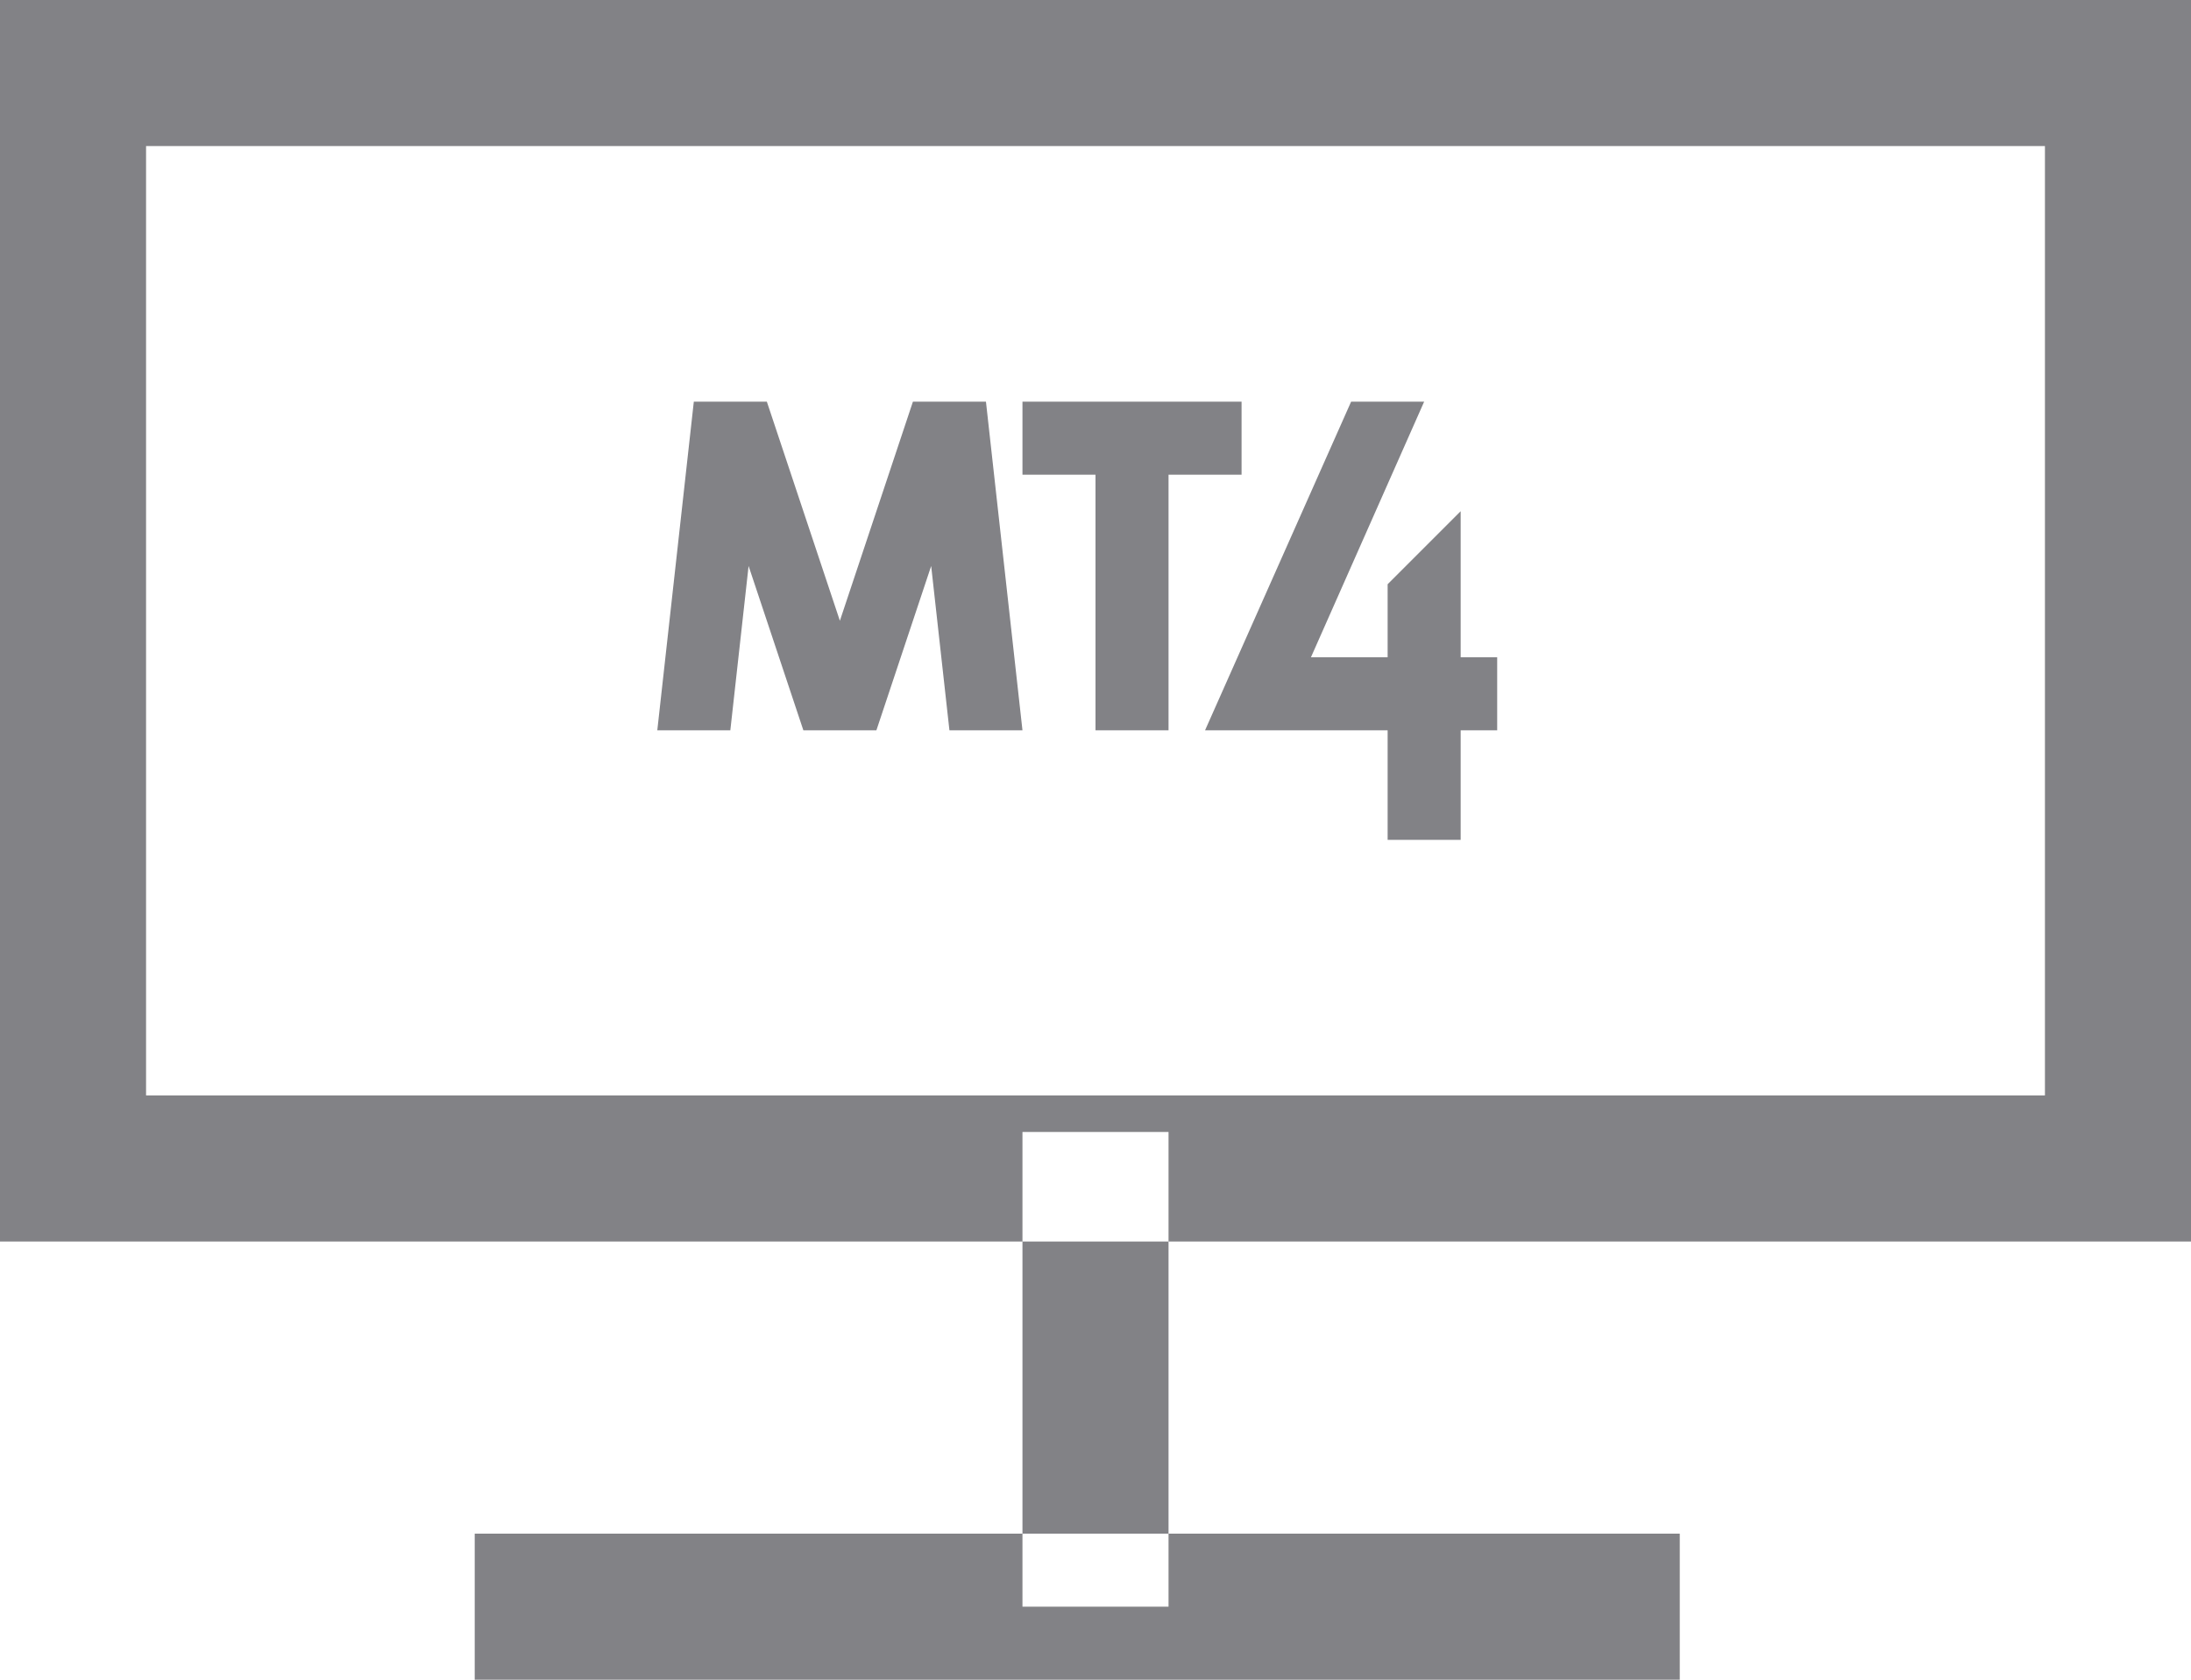
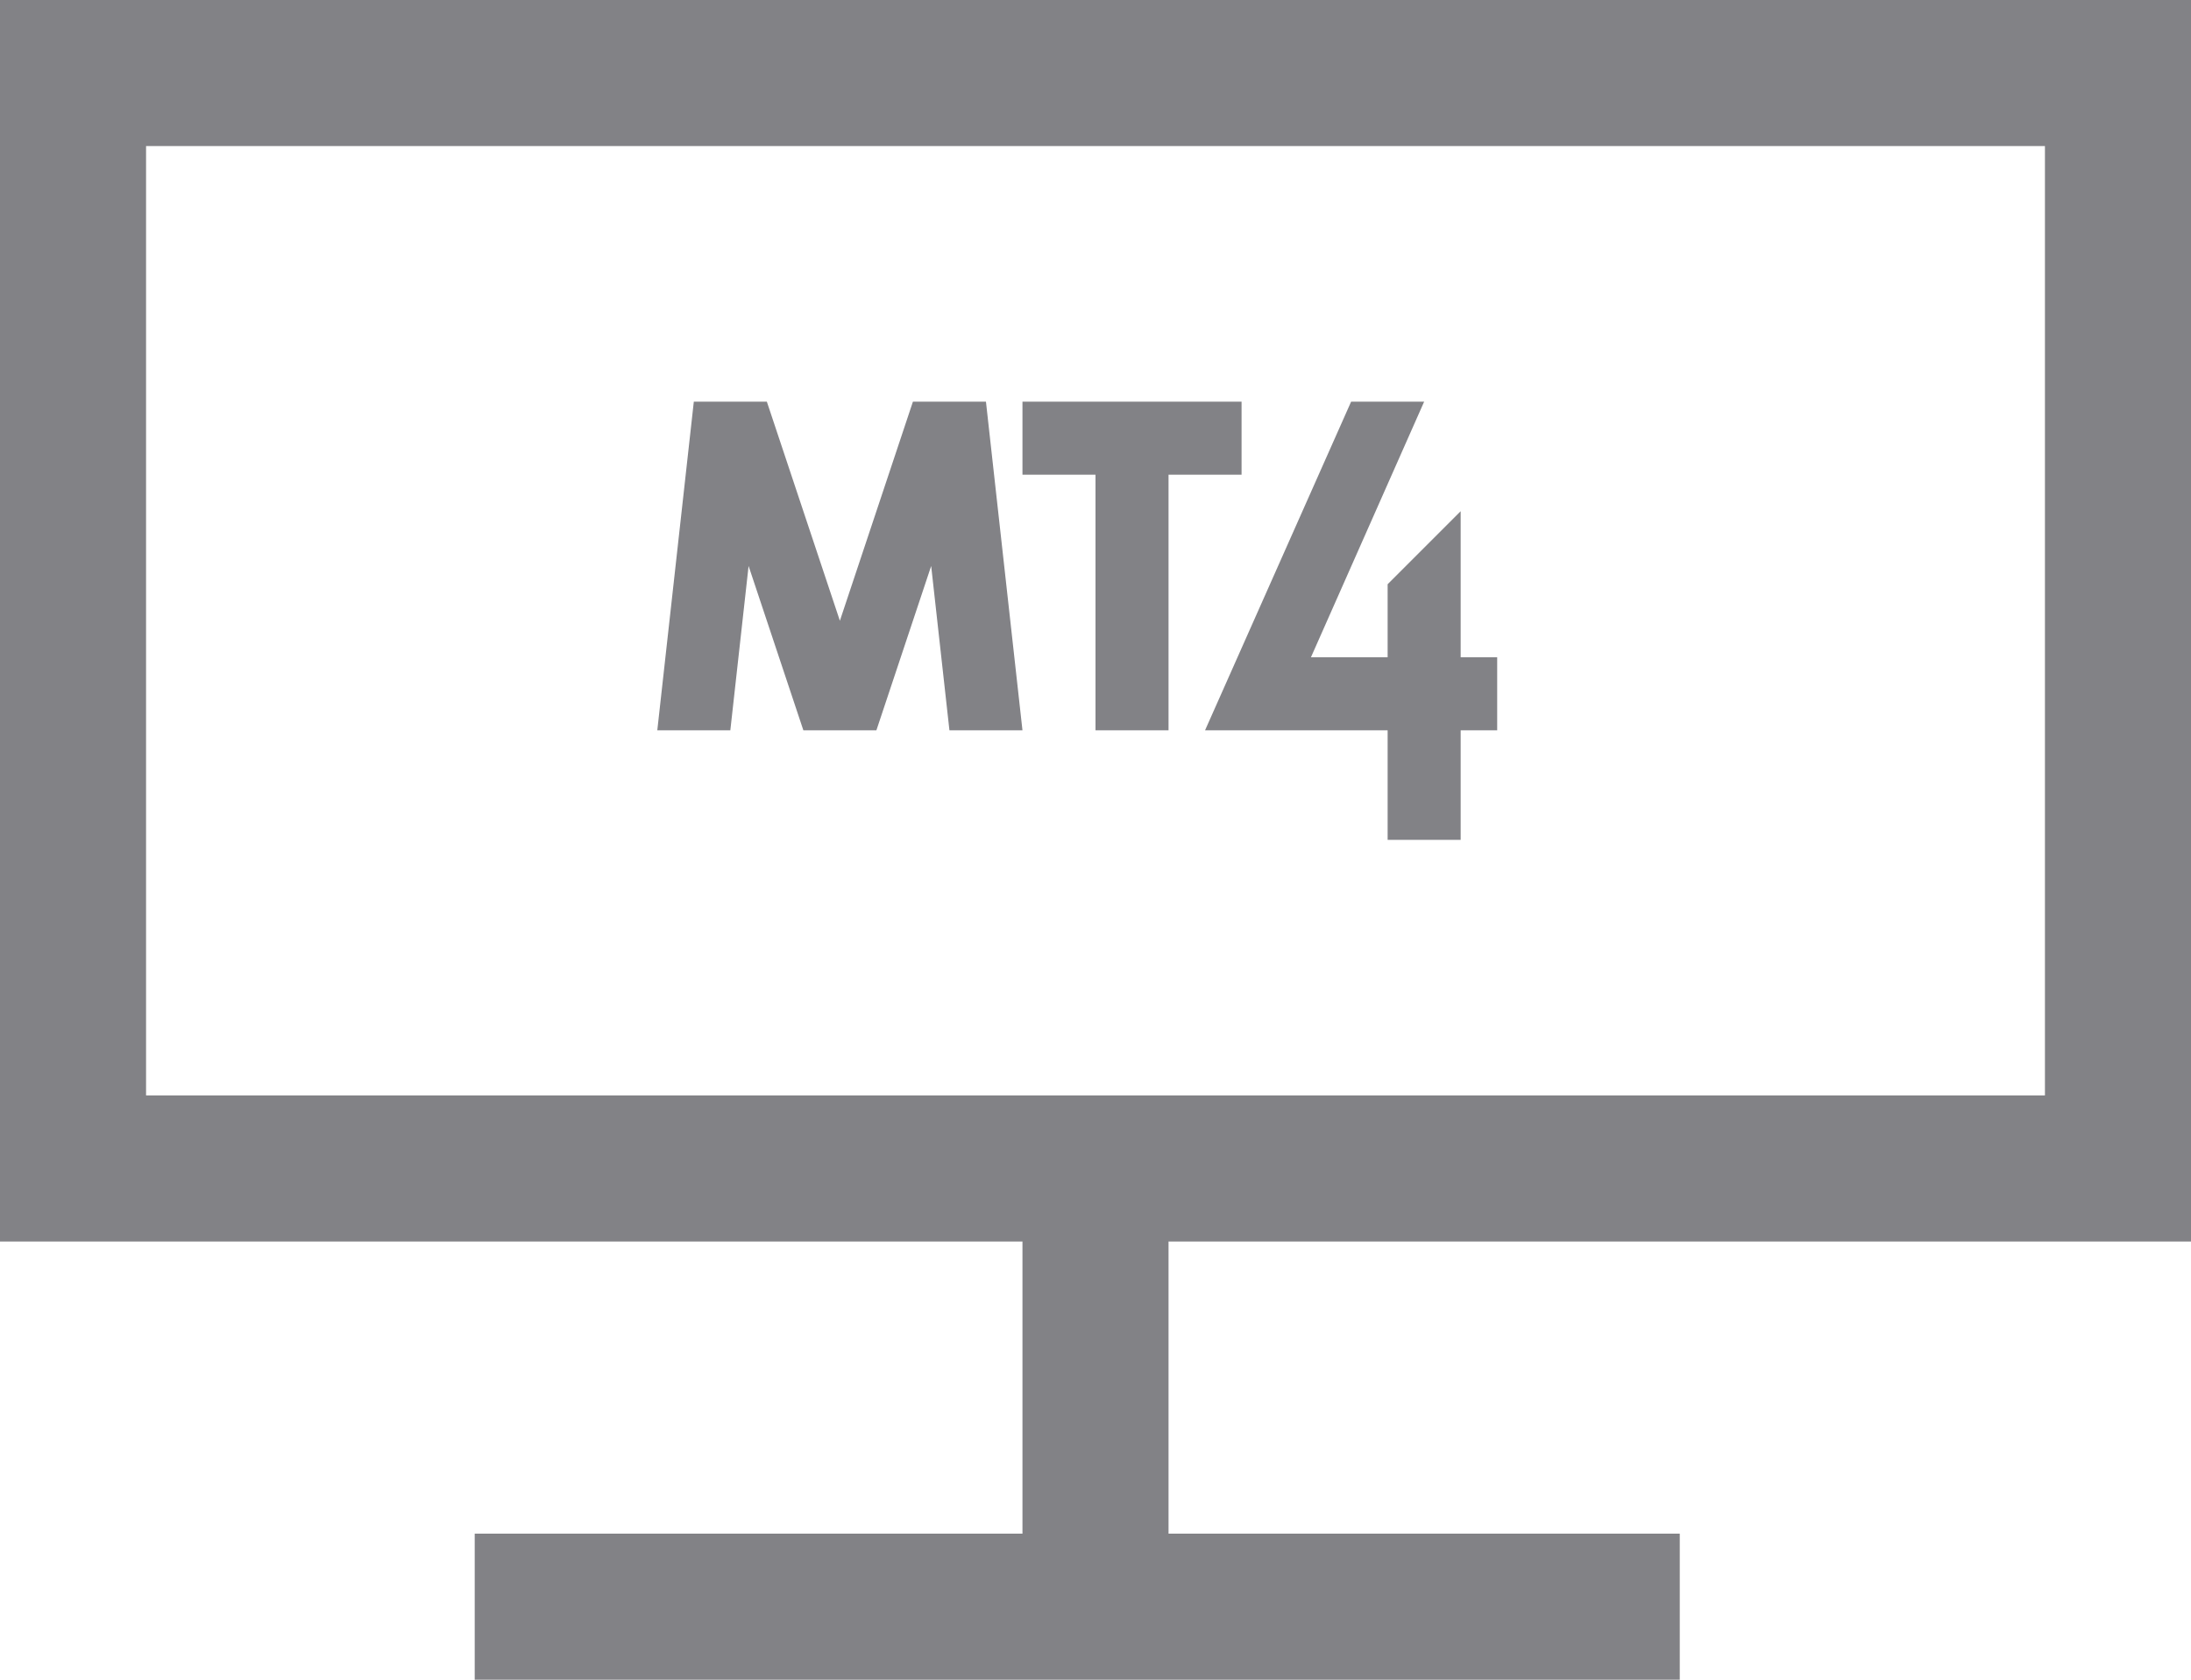
- <svg xmlns="http://www.w3.org/2000/svg" width="60" height="46" viewBox="0 0 60 46">
-   <defs>
-     <style>
-       .cls-1 {
-         fill: #828286;
-         fill-rule: evenodd;
-       }
-     </style>
-   </defs>
-   <path id="icon-mt4.svg" class="cls-1" d="M707,2087l2,6,2-6h2l1,9h-2l-0.5-4.5L710,2096h-2l-1.5-4.5L706,2096h-2l1-9h2Zm11,0h2v2h-2v7h-2v-7h-2v-2h4Zm7,0-3.1,7H724v-2l2-2v4h1v2h-1v3h-2v-3h-5l4-9h2Zm21,23H686v-34h60v34Zm-56-4h52v-26H690v26Zm28,14h-4v-13h4v13Zm-19,2v-4h33v4H699Z" transform="translate(-686 -2076)" />
+ <svg xmlns="http://www.w3.org/2000/svg" version="1.1" id="icon-mt4.svg_1_" x="0px" y="0px" viewBox="0 0 60 46" style="enable-background:new 0 0 60 46;" xml:space="preserve">
+   <style type="text/css">
+ 	.st0{fill:#828286;}
+ </style>
+   <g id="icon-mt4.svg">
+     <g>
+       <path class="st0" d="M25,11l-2,6l-2-6h-2l-1,9h2l0.5-4.5L22,20h2l1.5-4.5L26,20h2l-1-9H25z M34,11h-6v2h2v7h2v-7h2V11z M40,14    l-2,2v2h-2.1l3.1-7h-2l-4,9h5v3h2v-3h1v-2h-1V14z M60,34V0H0v34h28v8H13v4h33v-4H32v-8H60z M4,30V4h52v26H4z" />
+     </g>
+   </g>
</svg>
